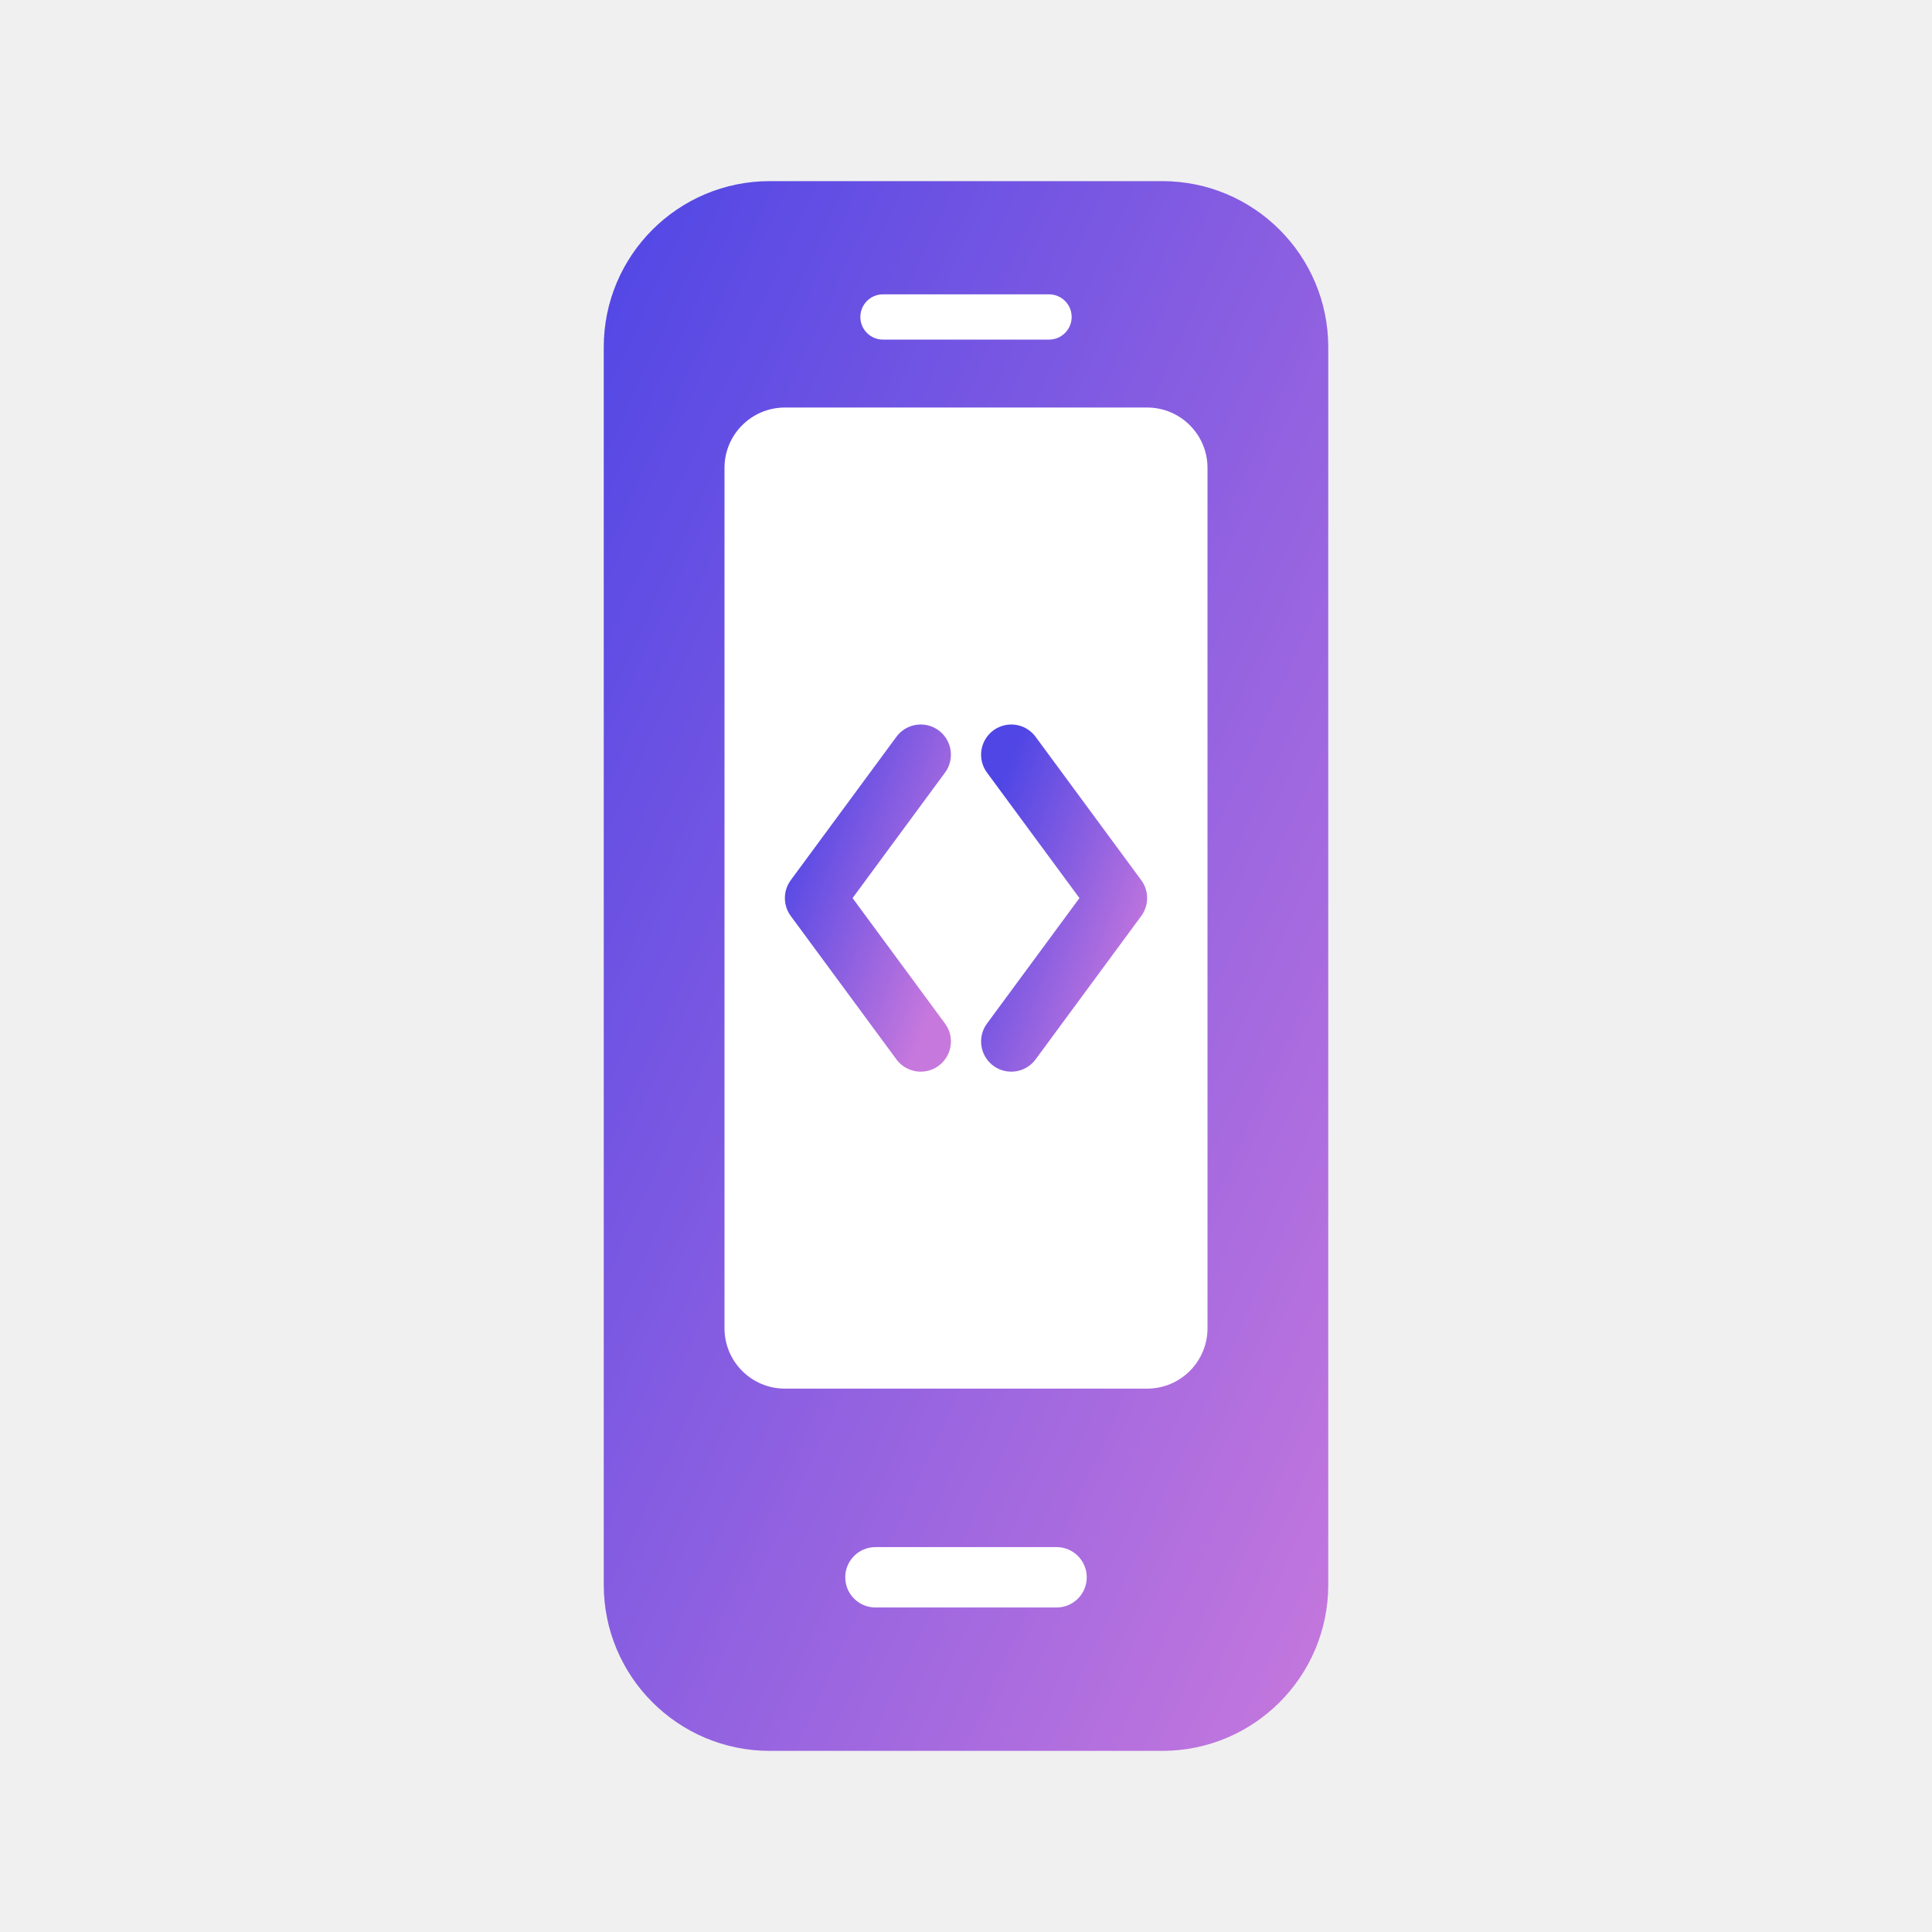
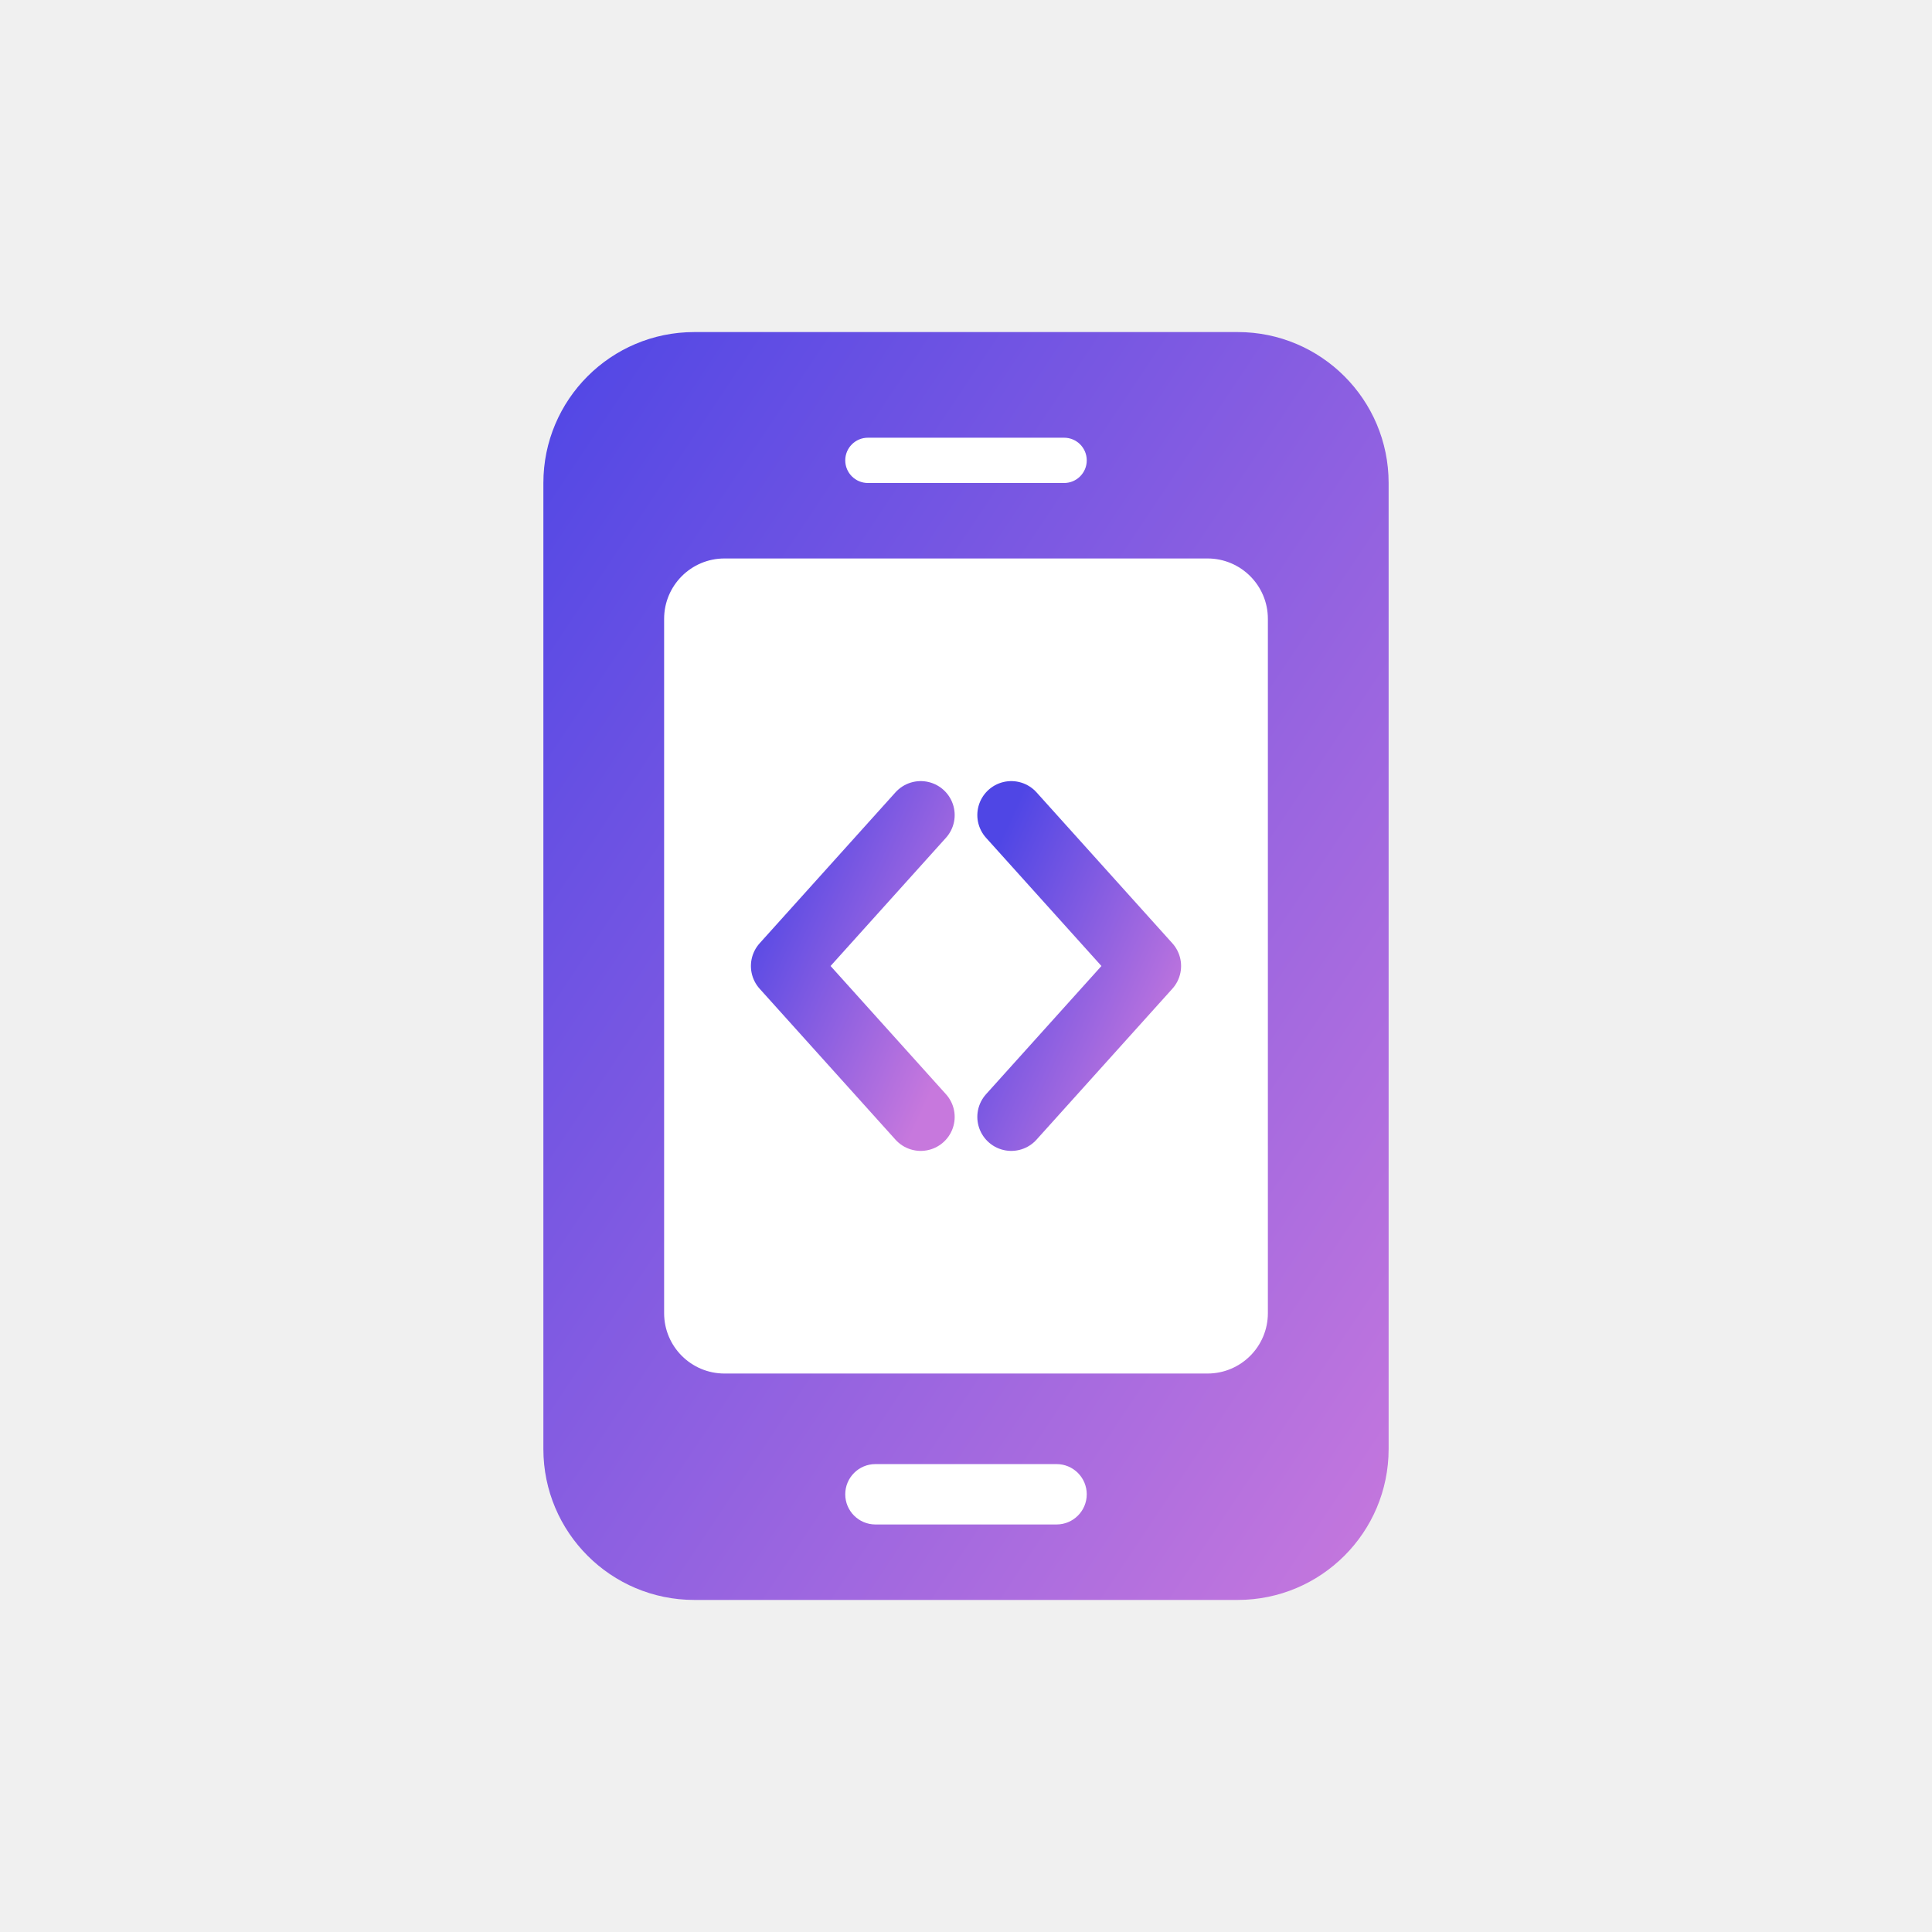
<svg xmlns="http://www.w3.org/2000/svg" viewBox="0 0 256 256">
  <defs>
    <linearGradient id="g" x1="0" y1="0" x2="1" y2="1">
      <stop offset="0" stop-color="#4f46e5" />
      <stop offset="1" stop-color="#c778dd" />
    </linearGradient>
  </defs>
-   <rect x="80" y="24" width="96" height="208" rx="22" fill="url(#g)" />
-   <rect x="96" y="54" width="64" height="130" rx="8" fill="#ffffff" />
-   <rect x="114" y="39" width="28" height="6" rx="3" fill="#ffffff" />
-   <rect x="112" y="205" width="32" height="8" rx="4" fill="#ffffff" />
-   <path d="M122 100 108 119 122 138" fill="none" stroke="url(#g)" stroke-width="8" stroke-linecap="round" stroke-linejoin="round" />
-   <path d="M134 100 148 119 134 138" fill="none" stroke="url(#g)" stroke-width="8" stroke-linecap="round" stroke-linejoin="round" />
+   <rect x="72" y="44" width="112" height="168" rx="20" fill="url(#g)" />
+   <rect x="88" y="74" width="80" height="108" rx="8" fill="#ffffff" />
+   <rect x="112" y="58" width="32" height="6" rx="3" fill="#ffffff" />
+   <rect x="112" y="194" width="32" height="8" rx="4" fill="#ffffff" />
+   <path d="M122 108 104 128 122 148" fill="none" stroke="url(#g)" stroke-width="9" stroke-linecap="round" stroke-linejoin="round" />
+   <path d="M134 108 152 128 134 148" fill="none" stroke="url(#g)" stroke-width="9" stroke-linecap="round" stroke-linejoin="round" />
</svg>
